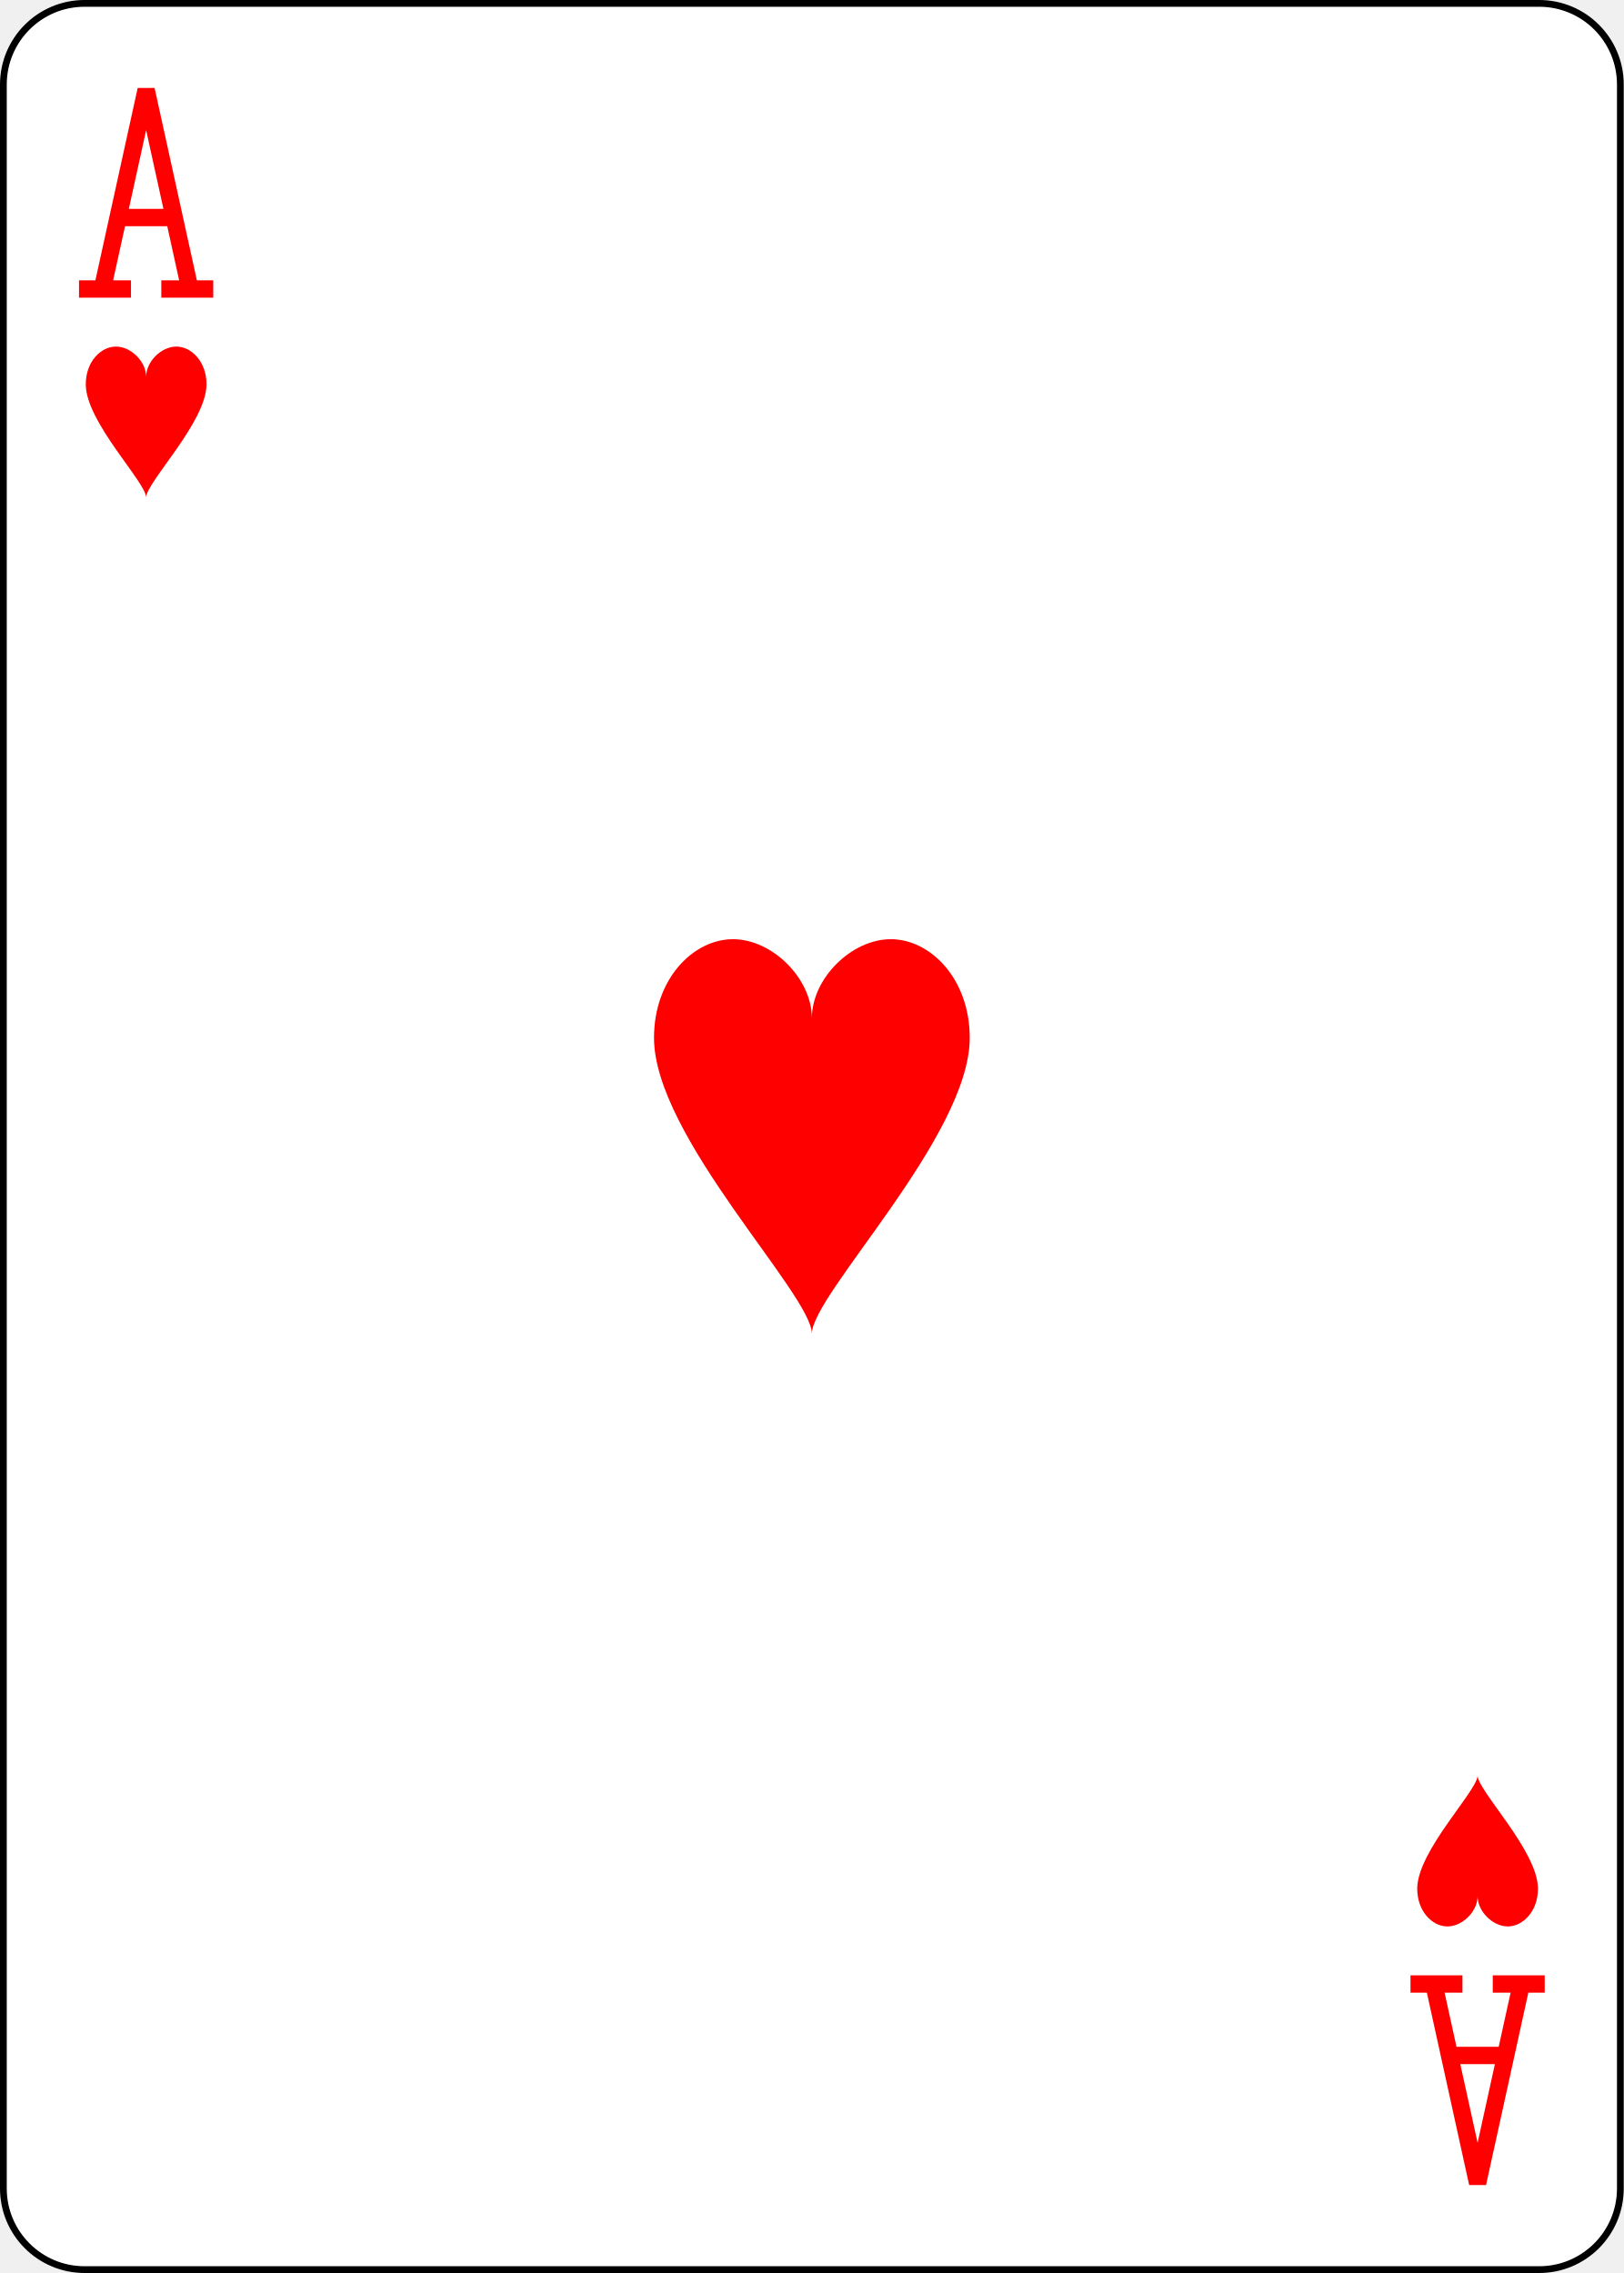
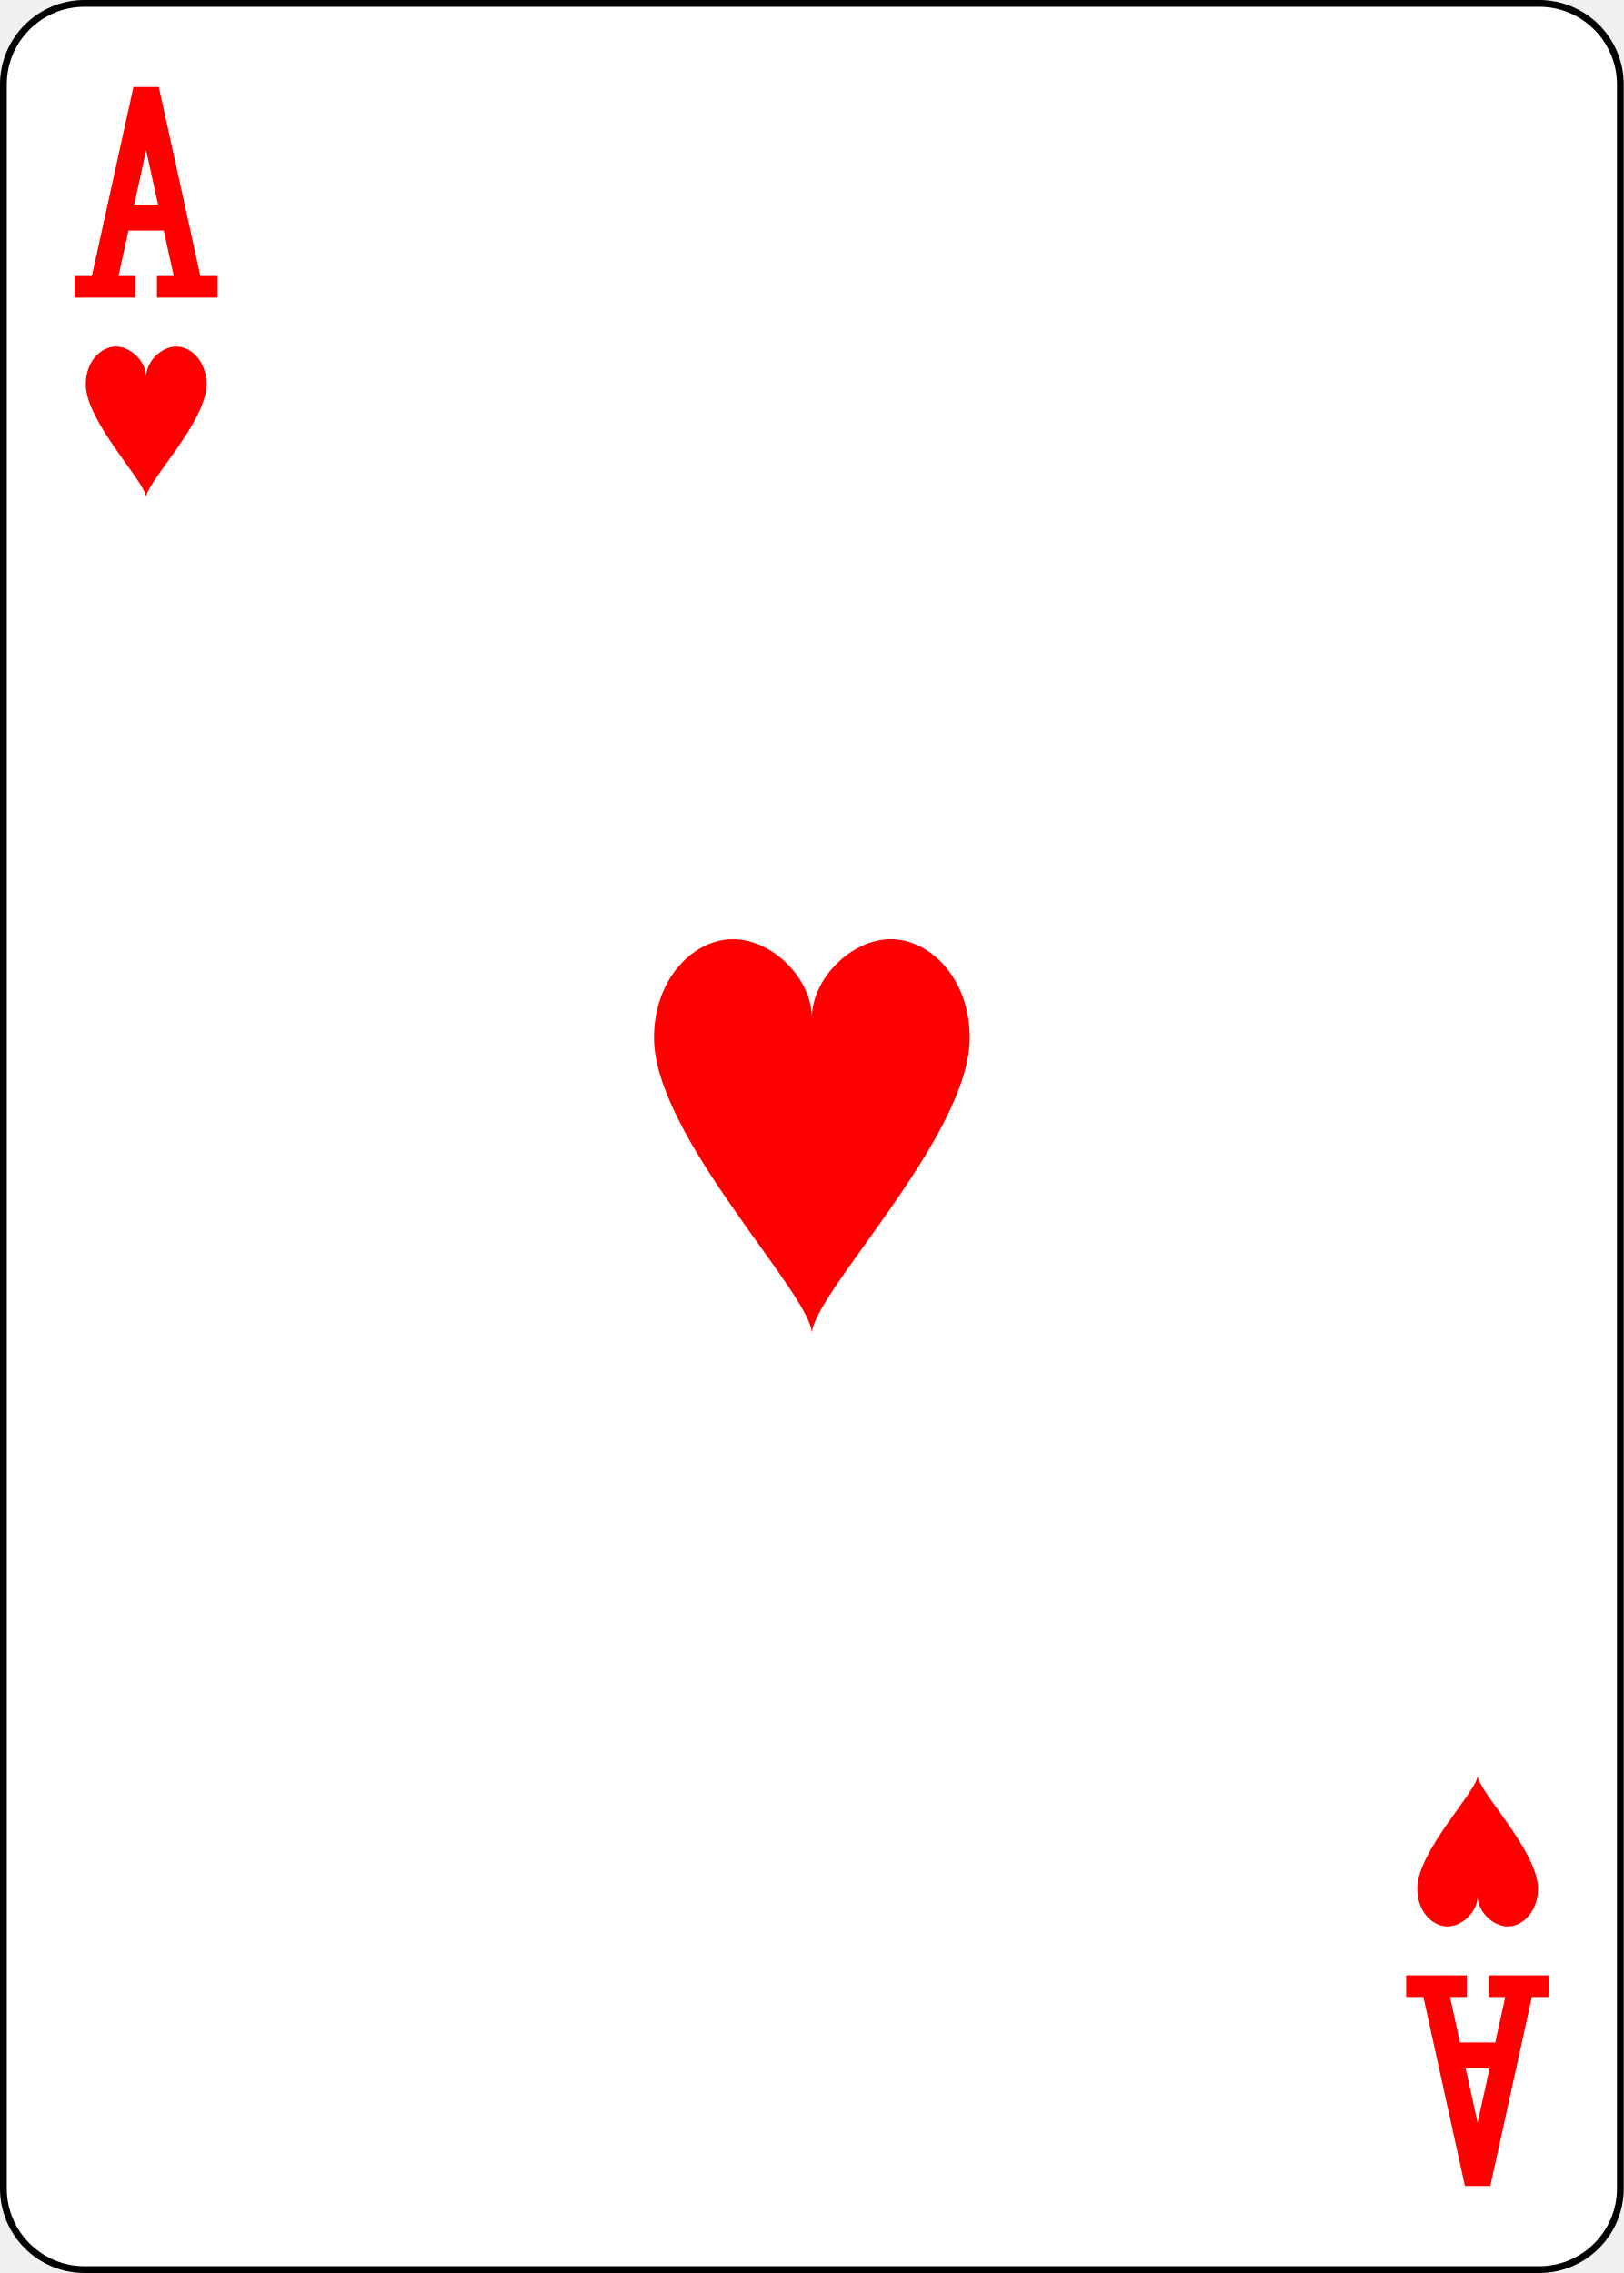
<svg xmlns="http://www.w3.org/2000/svg" xmlns:xlink="http://www.w3.org/1999/xlink" width="2.5in" height="3.5in" viewBox="-120 -168 240 336" preserveAspectRatio="none" class="card" face="AH">
  <symbol id="HA" viewBox="-500 -500 1000 1000" preserveAspectRatio="xMinYMid">
-     <path d="M-270 460L-110 460M-200 450L0 -460L200 450M110 460L270 460M-120 130L120 130" stroke="red" stroke-width="80" stroke-linecap="square" stroke-miterlimit="1.5" fill="none" />
+     <path d="M-270 460L-110 460M-200 450L0 -460L200 450M110 460L270 460M-120 130L120 130" stroke="red" stroke-width="120" stroke-linecap="square" stroke-miterlimit="1.5" fill="none" />
  </symbol>
  <symbol id="H" viewBox="-600 -600 1200 1200" preserveAspectRatio="xMinYMid">
    <path d="M0 -300C0 -400 100 -500 200 -500C300 -500 400 -400 400 -250C400 0 0 400 0 500C0 400 -400 0 -400 -250C-400 -400 -300 -500 -200 -500C-100 -500 0 -400 -0 -300Z" fill="red" />
  </symbol>
  <rect width="239" height="335" x="-119.5" y="-167.5" rx="12" ry="12" fill="white" stroke="black" />
  <use xlink:href="#H" height="70" width="70" x="-35" y="-35" />
  <use xlink:href="#HA" height="32" width="32" x="-114.4" y="-156" />
  <use xlink:href="#H" height="26.769" width="26.769" x="-111.784" y="-119" />
  <g transform="rotate(180)">
    <use xlink:href="#HA" height="32" width="32" x="-114.4" y="-156" />
    <use xlink:href="#H" height="26.769" width="26.769" x="-111.784" y="-119" />
  </g>
</svg>
